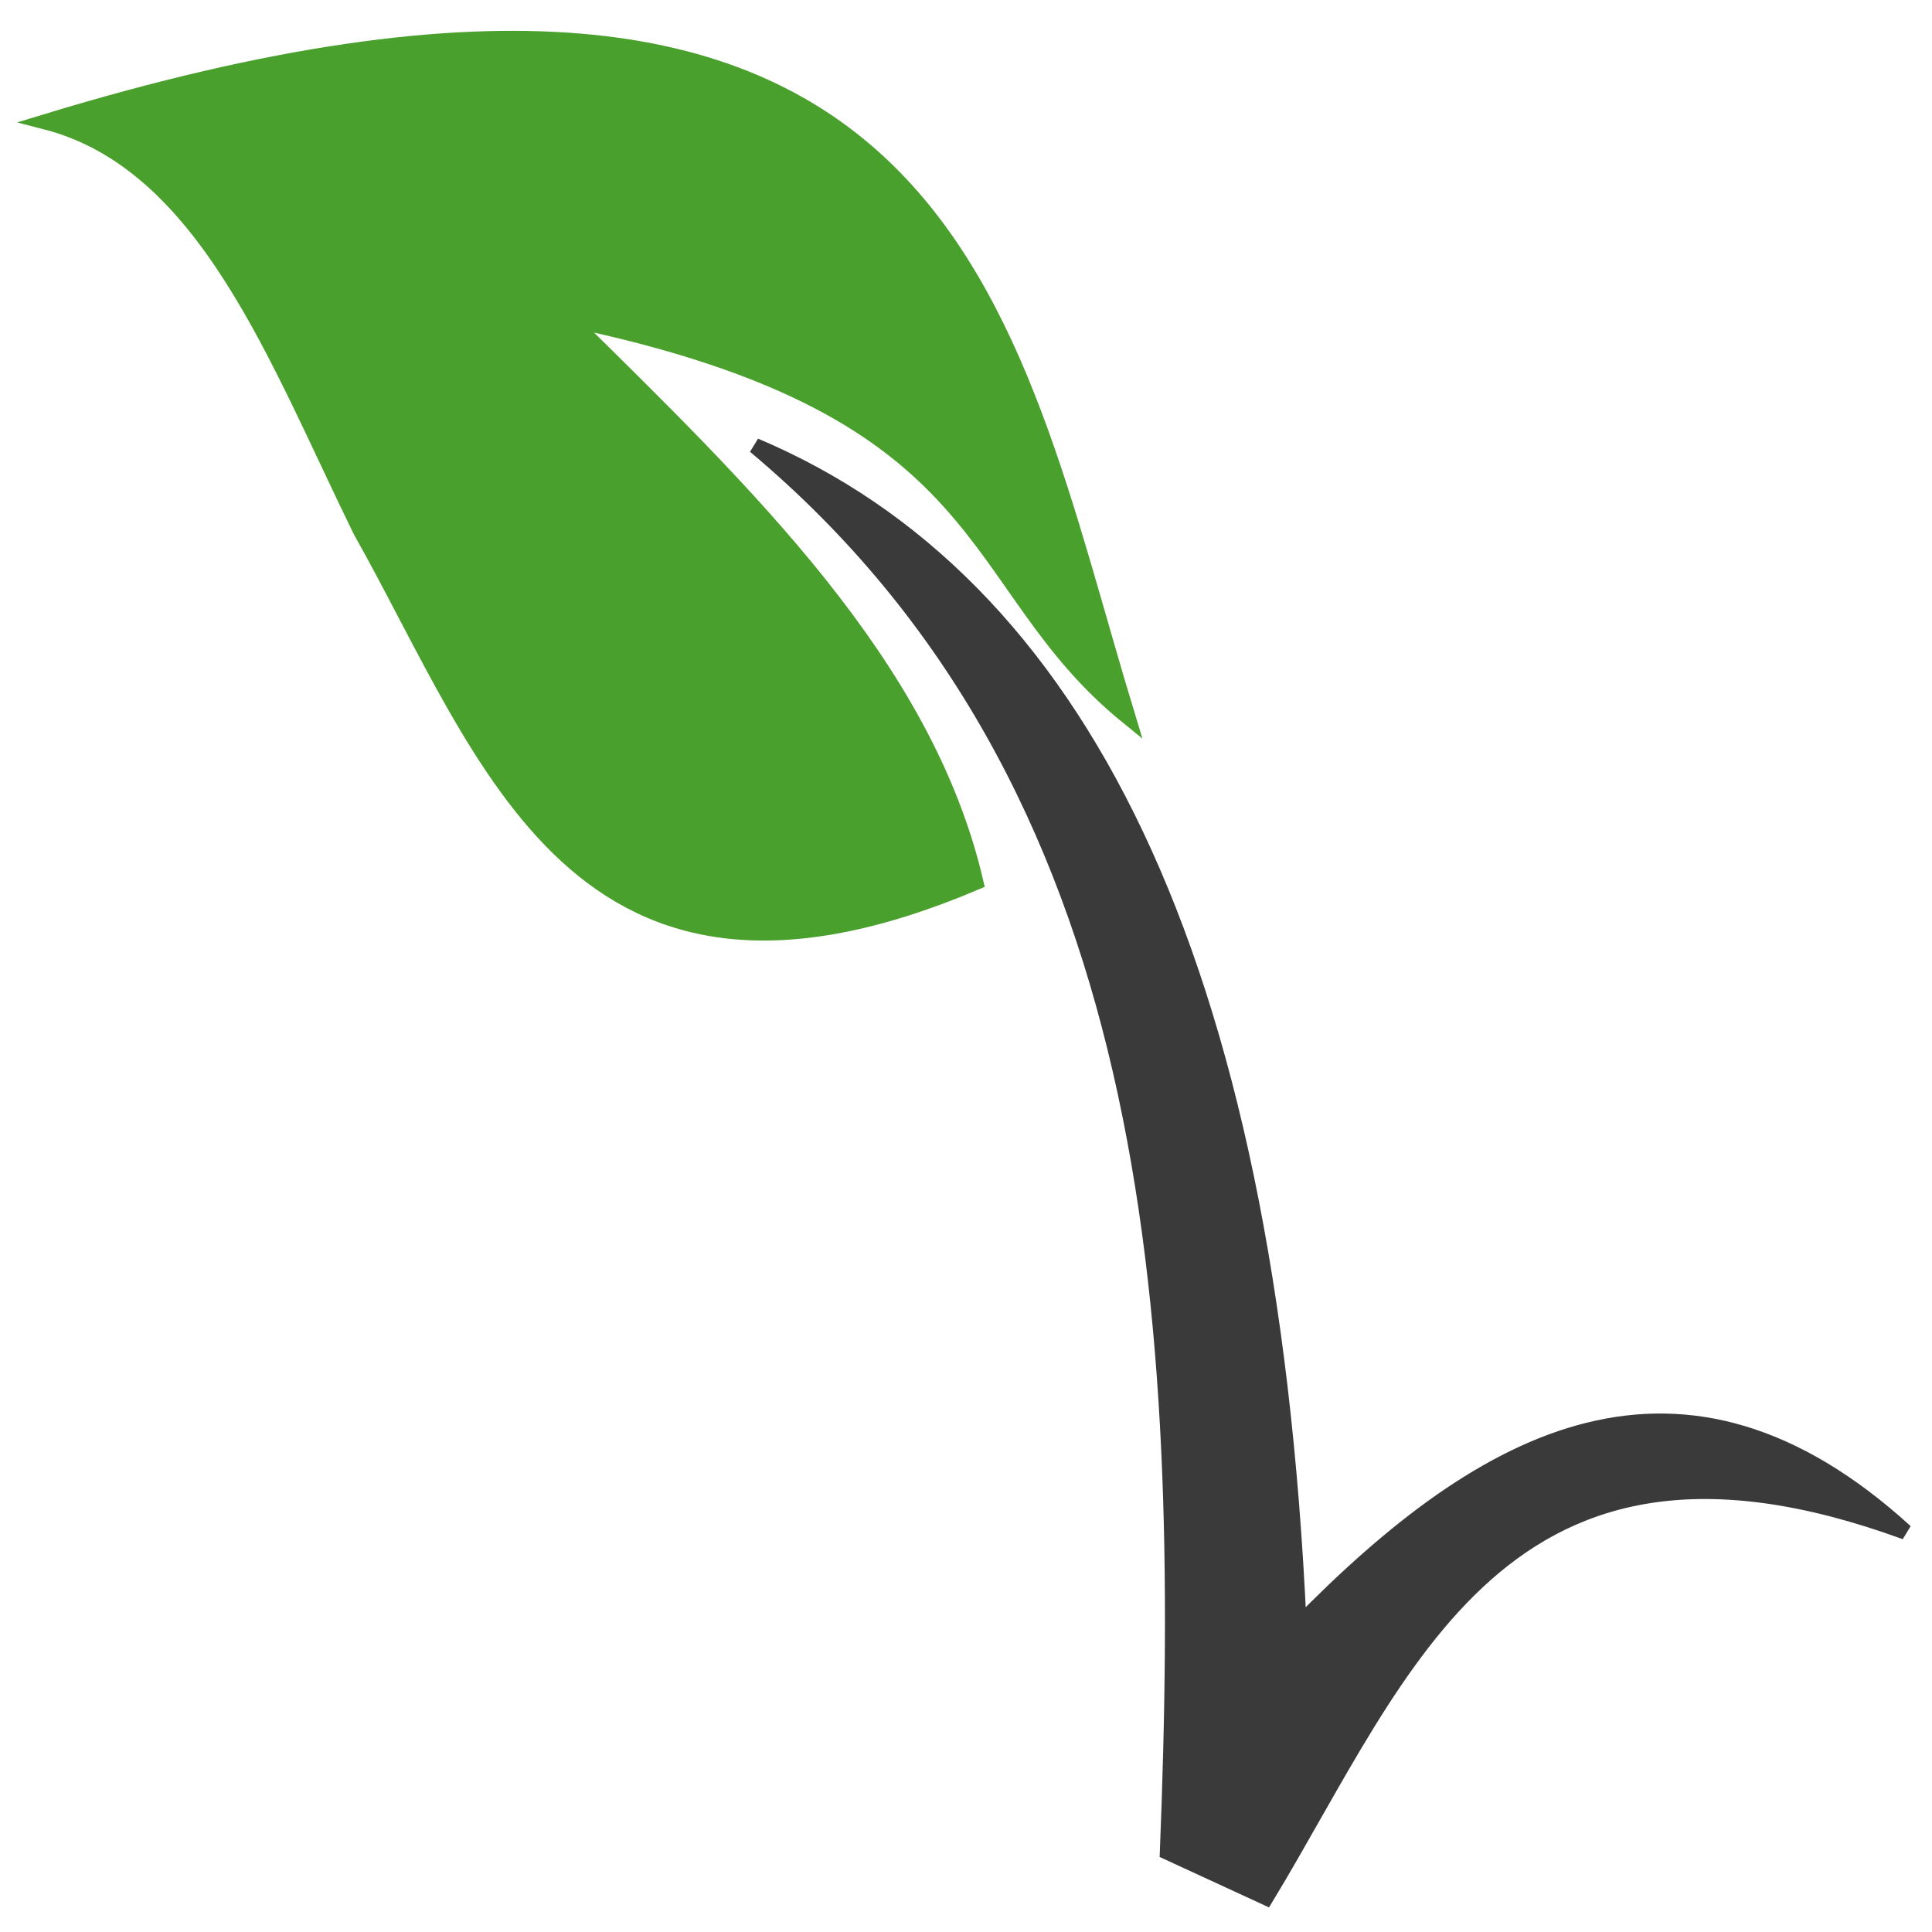
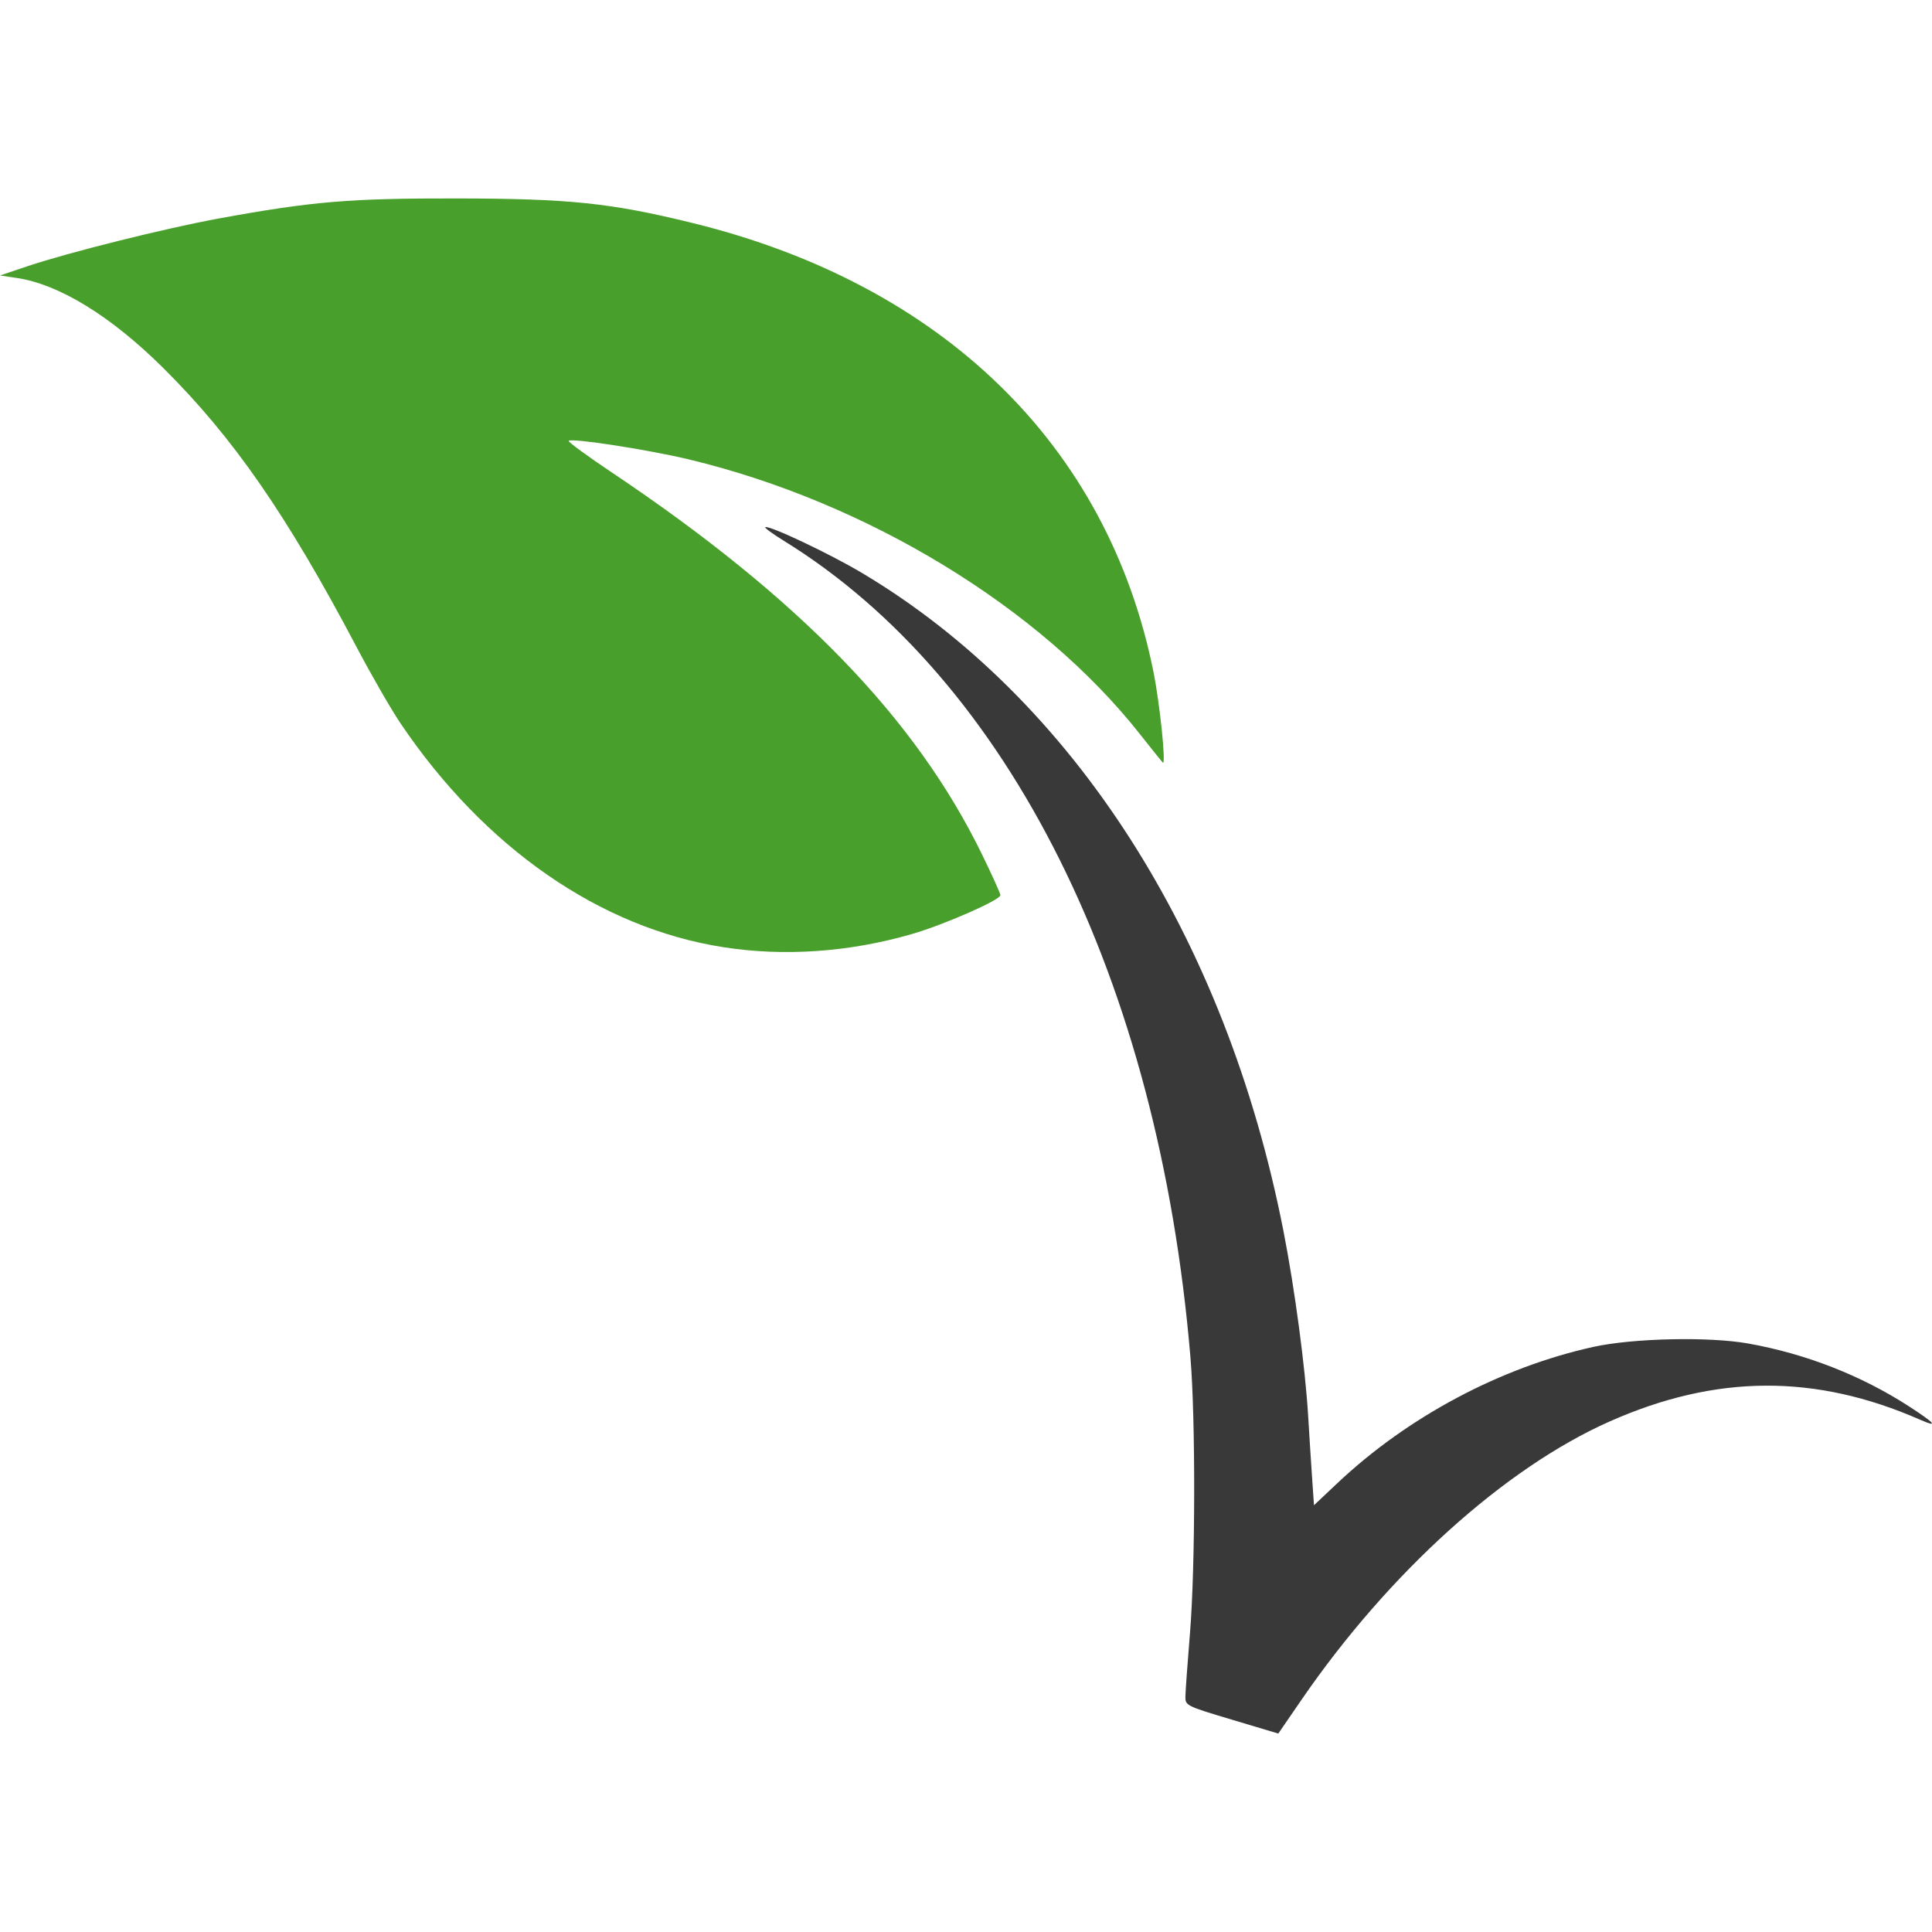
- <svg xmlns="http://www.w3.org/2000/svg" width="128" height="128" viewBox="0 0 33.867 33.867" version="1.1" id="svg5">
-   <defs id="defs2" />
-   <g id="layer1">
-     <path style="fill:#4aa02c;fill-opacity:1;stroke:#4aa02c;stroke-width:0.268px;stroke-linecap:butt;stroke-linejoin:miter;stroke-opacity:1" d="M 19.77,12.567 C 17.608,5.471 16.694,-2.712 0.796,2.135 3.601,2.856 4.841,6.285 6.32,9.301 8.583,13.322 10.106,18.437 17.106,15.467 16.219,11.651 13.069,8.639 9.991,5.601 17.606,7.191 16.841,10.19 19.77,12.567 Z" id="path2976" />
-     <path style="fill:#3a3a3a;fill-opacity:1;stroke:#3a3a3a;stroke-width:0.273px;stroke-linecap:butt;stroke-linejoin:miter;stroke-opacity:1" d="m 20.468,32.466 1.724,0.795 c 2.42,-3.997 4.13,-8.996 11.209,-6.408 -3.921,-3.571 -7.347,-1.724 -10.634,1.637 -0.532,-11.736 -3.892,-18.292 -9.532,-20.675 7.053,5.912 7.615,15.047 7.233,24.651 z" id="path12444" />
+ <svg xmlns="http://www.w3.org/2000/svg" version="1.1" id="svg1447" width="128" height="128" viewBox="0 0 128 128">
+   <defs id="defs1451" />
+   <g id="layer1" style="display:inline" transform="translate(0,-534.6667)">
+     <path id="path5710" d="m 47.919,597.419 c -8.161,-1.27 -15.817,-6.58 -21.386,-14.833 -0.617,-0.915 -1.911,-3.16 -2.876,-4.989 -4.644,-8.806 -8.194,-13.935 -12.836,-18.545 -3.465,-3.441 -6.906,-5.556 -9.719,-5.971 L -1.2995412e-5,552.917 1.85,552.295 c 2.658,-0.894 9.127,-2.509 12.597,-3.144 6.258,-1.145 8.696,-1.35 15.881,-1.337 7.416,0.013 10.14,0.298 15.55,1.626 16.555,4.063 27.503,14.711 30.533,29.696 0.433,2.14 0.86,6.28 0.625,6.054 -0.063,-0.061 -0.74,-0.904 -1.505,-1.875 -6.606,-8.386 -18.06,-15.367 -29.873,-18.207 -2.683,-0.645 -7.783,-1.435 -7.982,-1.236 -0.06,0.06 1.216,0.995 2.834,2.079 12.436,8.327 20.161,16.299 24.567,25.354 0.662,1.361 1.204,2.563 1.204,2.67 0,0.317 -3.731,1.956 -5.853,2.571 -4.16,1.205 -8.453,1.505 -12.51,0.874 z" style="fill:#499f2b;stroke-width:0.221" />
+     <path id="path5706" d="m 81.608,648.597 c -3.051,-0.913 -3.084,-0.93 -3.071,-1.56 0.007,-0.351 0.143,-2.226 0.302,-4.167 0.359,-4.391 0.374,-14.199 0.028,-18.308 -2.1,-24.951 -12.017,-44.858 -26.931,-54.064 -0.727,-0.449 -1.283,-0.854 -1.237,-0.9 0.181,-0.181 4.244,1.738 6.411,3.029 13.976,8.325 24.1,24.123 27.914,43.558 0.757,3.858 1.454,9.075 1.648,12.347 0.072,1.213 0.188,3.028 0.257,4.033 l 0.126,1.827 1.535,-1.448 c 4.676,-4.411 10.813,-7.681 16.969,-9.041 2.628,-0.581 7.676,-0.691 10.277,-0.224 3.82,0.685 7.475,2.115 10.641,4.163 1.732,1.121 1.995,1.436 0.737,0.885 -6.945,-3.046 -13.528,-3.009 -20.568,0.114 -6.961,3.089 -14.642,10.028 -20.429,18.456 l -1.526,2.222 z" style="fill:#393939;stroke-width:0.221" />
  </g>
</svg>
